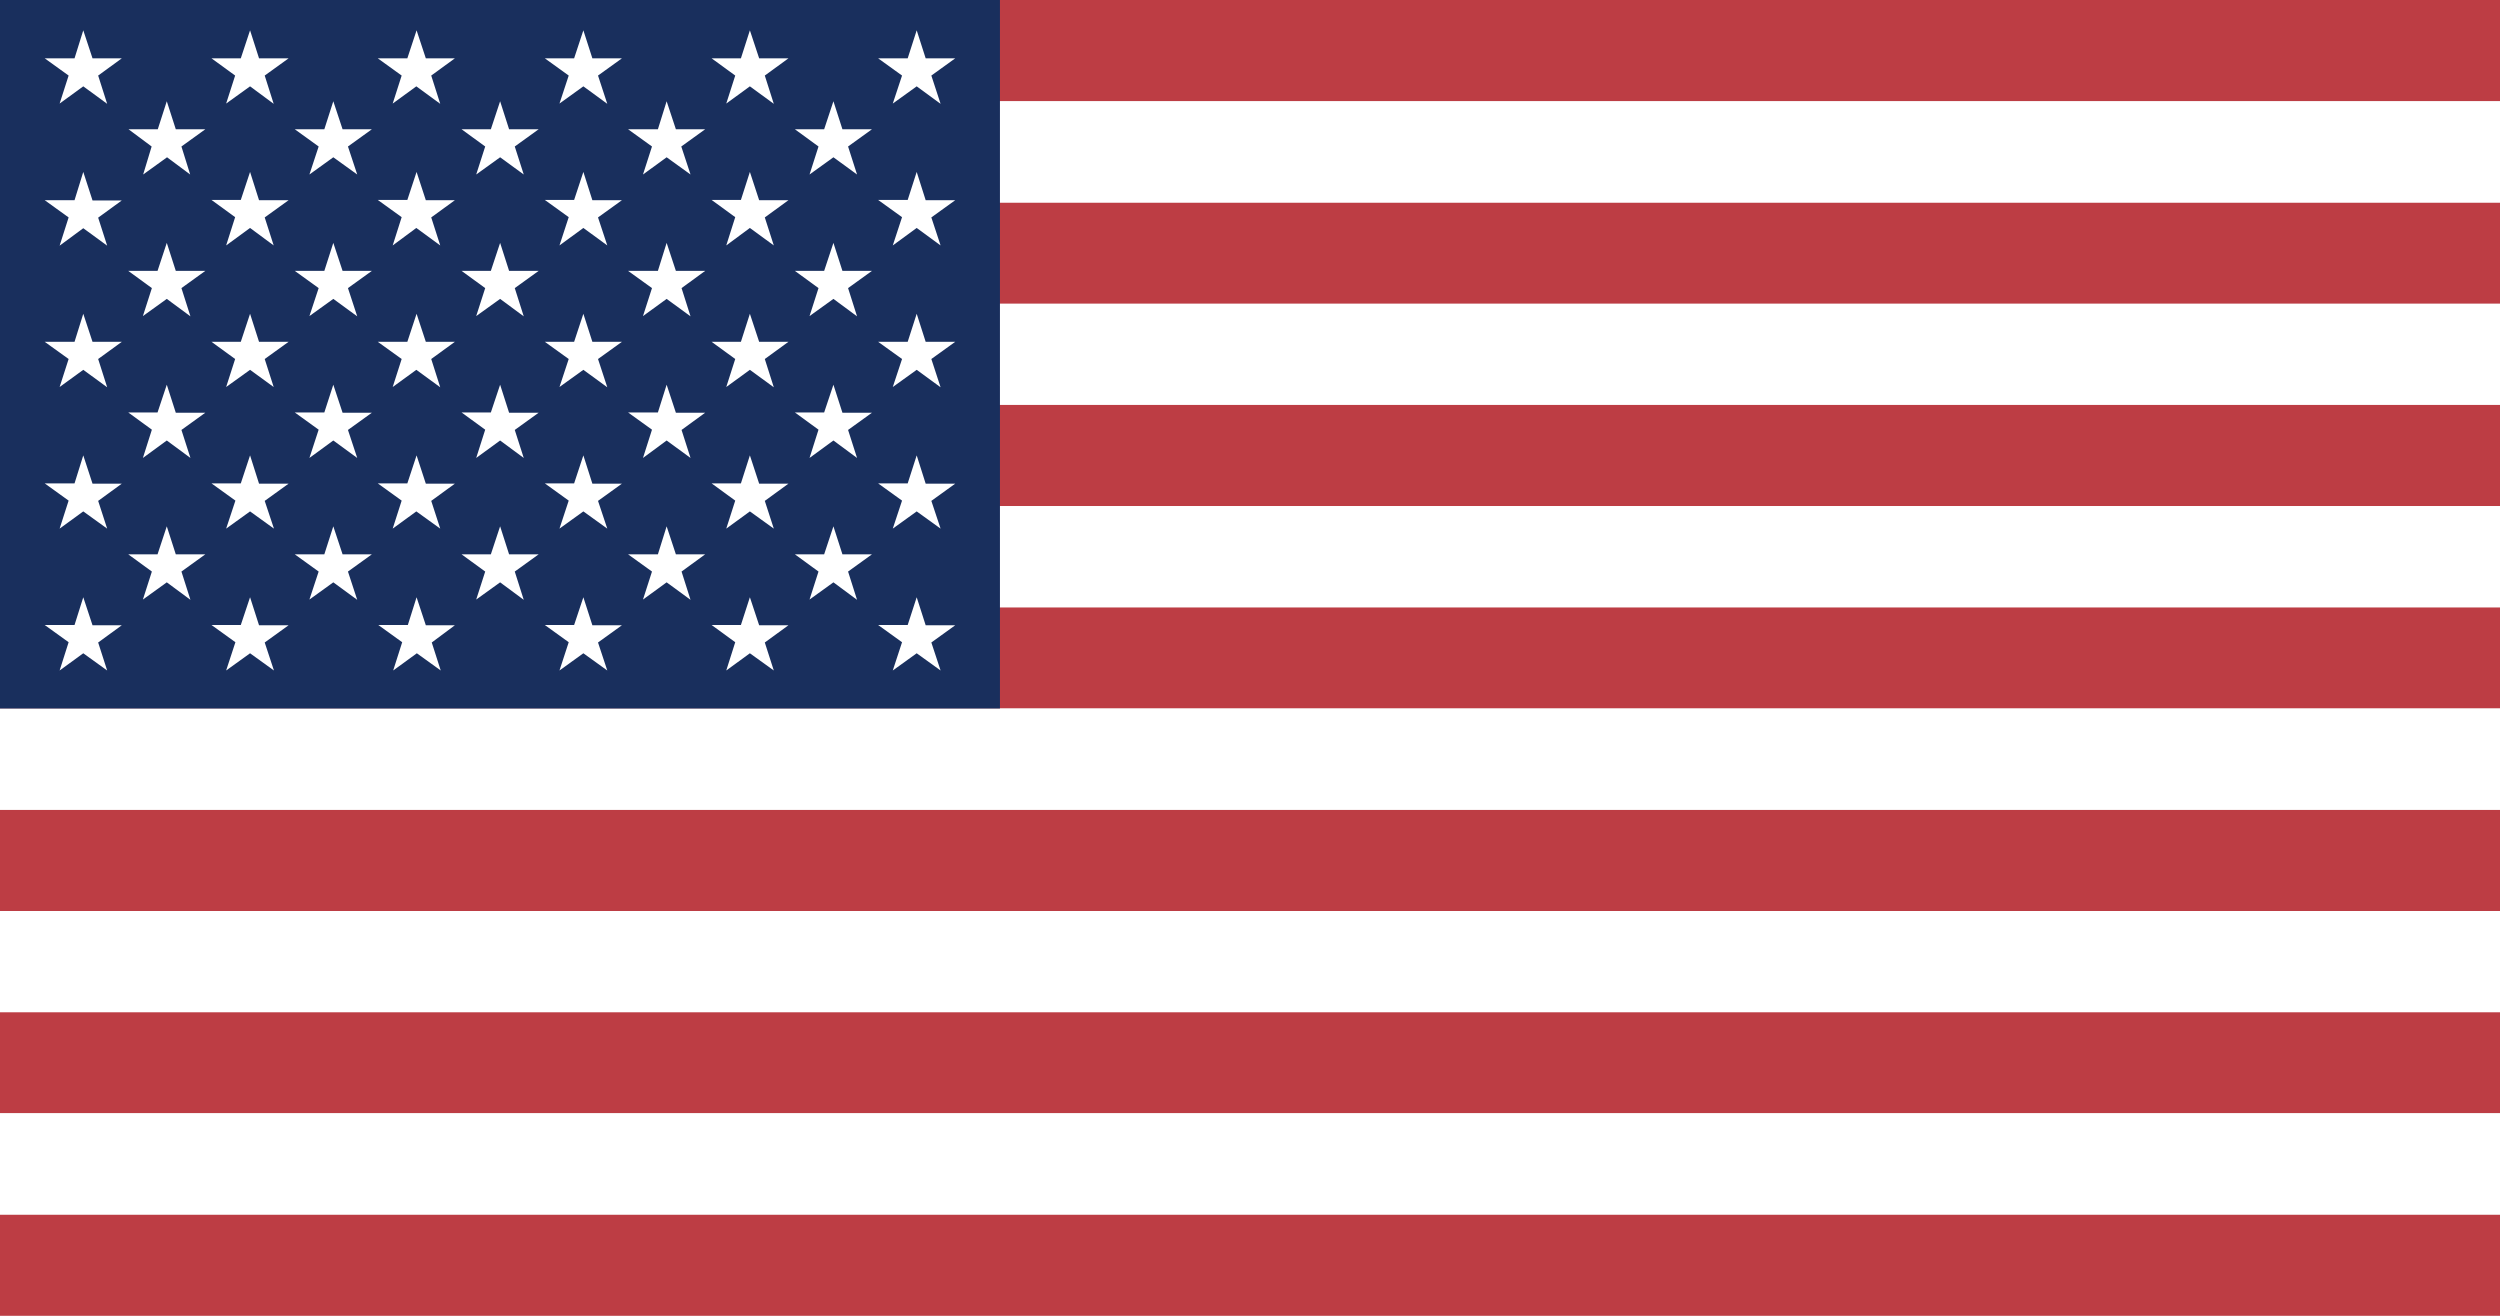
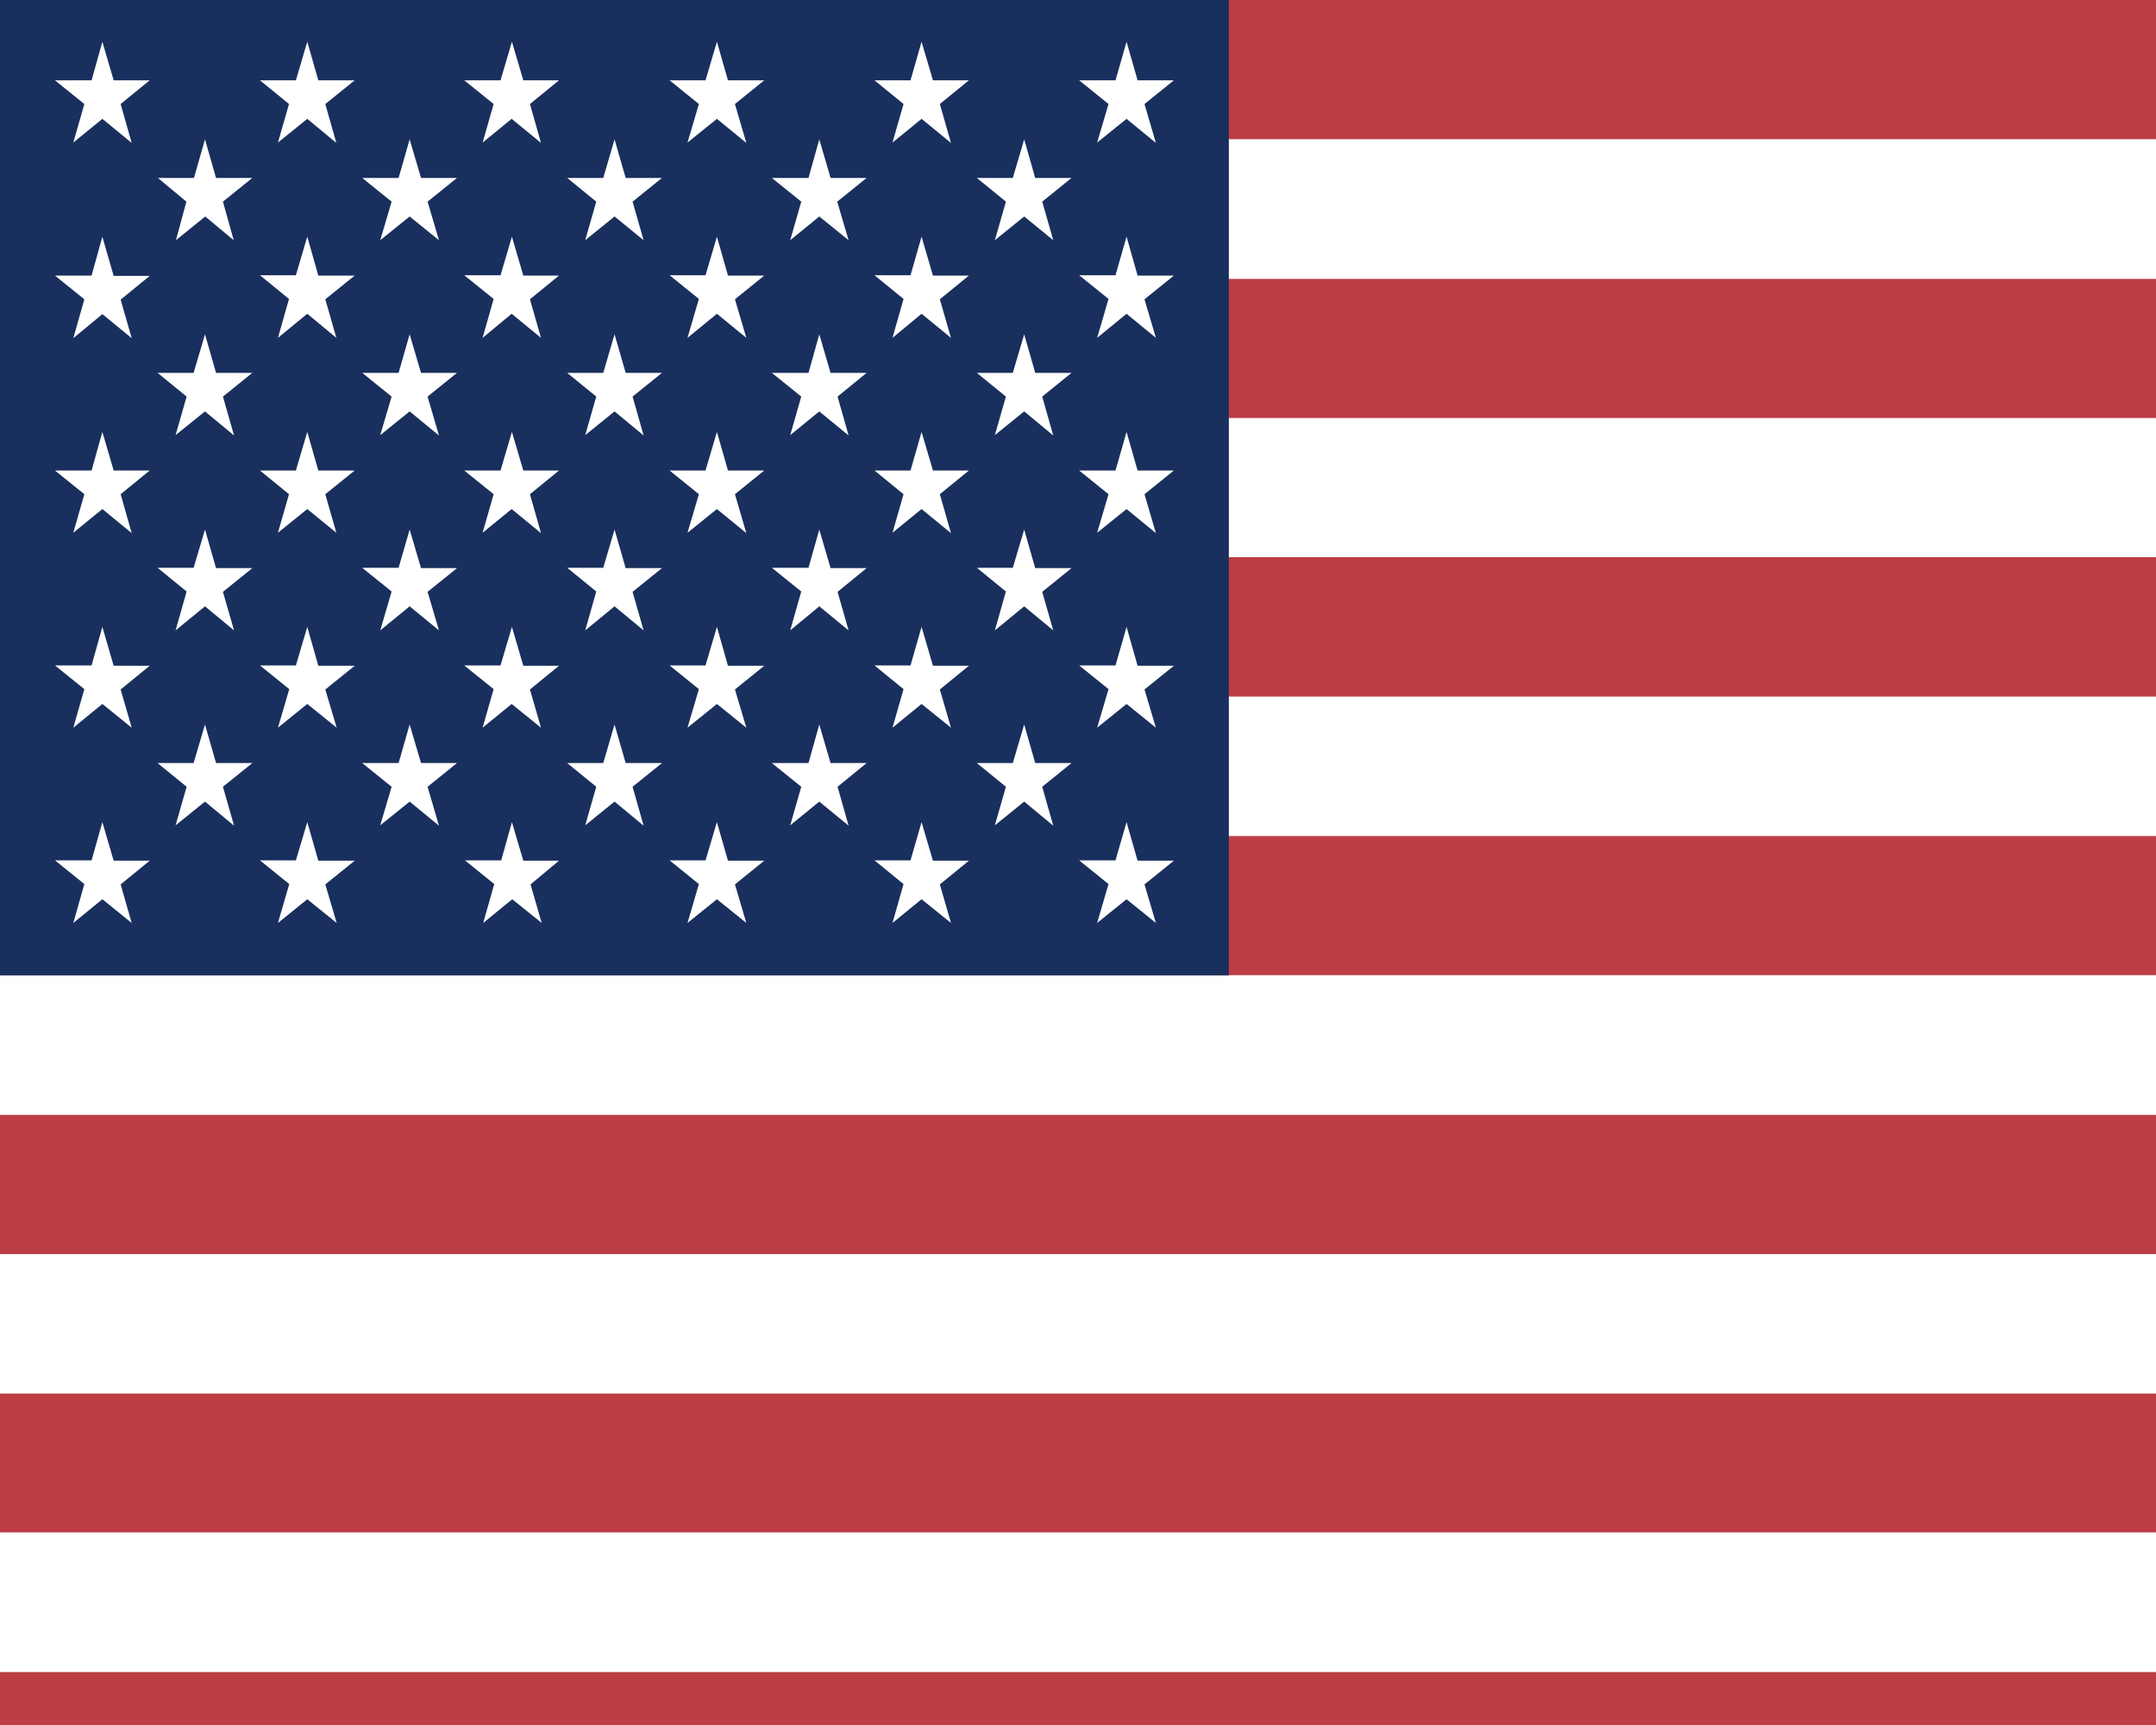
- <svg xmlns="http://www.w3.org/2000/svg" preserveAspectRatio="none" overflow="visible" style="display: block;" width="85.5" height="45" viewBox="0 0 85.5 45" fill="none">
-   <g id="Group">
-     <g id="Group_2">
-       <path id="Vector" fill-rule="evenodd" clip-rule="evenodd" d="M0 0H85.5V3.463H0V0ZM0 6.926H85.5V10.389H0V6.926ZM0 13.843H85.5V17.314H0V13.843ZM0 20.769H85.5V24.231H0V20.769ZM0 27.694H85.5V31.157H0V27.694ZM0 34.611H85.5V38.074H0V34.611ZM0 41.537H85.5V45H0V41.537Z" fill="#BD3D44" />
-       <path id="Vector_2" fill-rule="evenodd" clip-rule="evenodd" d="M0 3.463H85.5V6.926H0V3.463ZM0 10.389H85.5V13.843H0V10.389ZM0 17.306H85.5V20.769H0V17.306ZM0 24.231H85.5V27.694H0V24.231ZM0 31.157H85.5V34.62H0V31.157ZM0 38.074H85.5V41.537H0V38.074Z" fill="white" />
-     </g>
-     <path id="Vector_3" fill-rule="evenodd" clip-rule="evenodd" d="M0 0H34.198V24.231H0V0Z" fill="#192F5D" />
-     <path id="Vector_4" fill-rule="evenodd" clip-rule="evenodd" d="M2.848 1.037L3.164 1.995H4.166L3.357 2.584L3.665 3.551L2.848 2.953L2.039 3.542L2.347 2.584L1.529 1.995H2.549L2.848 1.037ZM8.552 1.037L8.859 1.995H9.87L9.053 2.584L9.36 3.551L8.552 2.953L7.734 3.542L8.042 2.584L7.233 1.995H8.235L8.552 1.037ZM14.247 1.037L14.563 1.995H15.557L14.748 2.584L15.056 3.551L14.238 2.953L13.43 3.542L13.737 2.584L12.92 1.995H13.931L14.247 1.037ZM19.951 1.037L20.259 1.995H21.27L20.452 2.584L20.769 3.551L19.951 2.953L19.134 3.542L19.45 2.584L18.633 1.995H19.635L19.951 1.037ZM25.646 1.037L25.963 1.995H26.965L26.156 2.584L26.464 3.551L25.646 2.953L24.838 3.542L25.145 2.584L24.337 1.995H25.339L25.646 1.037ZM31.351 1.037L31.658 1.995H32.669L31.852 2.584L32.168 3.551L31.351 2.953L30.533 3.542L30.85 2.584L30.032 1.995H31.043L31.351 1.037ZM5.704 3.463L6.012 4.421H7.022L6.205 5.01L6.504 5.968L5.713 5.379L4.896 5.968L5.186 5.01L4.395 4.421H5.396L5.704 3.463ZM11.399 3.463L11.716 4.421H12.718L11.9 5.01L12.217 5.968L11.399 5.379L10.582 5.968L10.898 5.01L10.081 4.421H11.092L11.399 3.463ZM17.104 3.463L17.411 4.421H18.422L17.605 5.01L17.912 5.968L17.104 5.379L16.286 5.968L16.594 5.01L15.785 4.421H16.787L17.104 3.463ZM22.799 3.463L23.115 4.421H24.117L23.3 5.01L23.616 5.968L22.799 5.379L21.99 5.968L22.298 5.01L21.48 4.421H22.5L22.799 3.463ZM28.503 3.463L28.811 4.421H29.821L29.004 5.01L29.311 5.968L28.503 5.379L27.686 5.968L27.993 5.01L27.185 4.421H28.186L28.503 3.463ZM2.848 5.88L3.164 6.855H4.166L3.357 7.444L3.665 8.402L2.848 7.805L2.039 8.402L2.347 7.436L1.529 6.847H2.549L2.848 5.88ZM8.552 5.88L8.859 6.847H9.87L9.053 7.436L9.36 8.394L8.552 7.796L7.734 8.394L8.042 7.427L7.233 6.838H8.235L8.552 5.88ZM14.247 5.88L14.563 6.847H15.557L14.748 7.436L15.056 8.394L14.238 7.796L13.43 8.394L13.737 7.427L12.92 6.838H13.931L14.247 5.88ZM19.951 5.88L20.259 6.847H21.27L20.452 7.436L20.769 8.394L19.951 7.796L19.134 8.394L19.45 7.427L18.633 6.838H19.635L19.951 5.88ZM25.646 5.88L25.963 6.847H26.965L26.156 7.436L26.464 8.394L25.646 7.796L24.838 8.394L25.145 7.427L24.337 6.838H25.339L25.646 5.88ZM31.351 5.88L31.658 6.847H32.669L31.852 7.436L32.168 8.394L31.351 7.796L30.533 8.394L30.85 7.427L30.032 6.838H31.043L31.351 5.88ZM5.704 8.306L6.012 9.264H7.022L6.205 9.853L6.513 10.819L5.704 10.222L4.887 10.81L5.194 9.853L4.386 9.264H5.388L5.704 8.306ZM11.399 8.306L11.716 9.264H12.718L11.9 9.853L12.217 10.819L11.399 10.222L10.582 10.81L10.898 9.853L10.081 9.264H11.092L11.399 8.306ZM17.104 8.306L17.411 9.264H18.422L17.605 9.853L17.912 10.819L17.104 10.222L16.286 10.81L16.594 9.853L15.785 9.264H16.787L17.104 8.306ZM22.799 8.306L23.115 9.264H24.117L23.309 9.853L23.616 10.819L22.799 10.222L21.99 10.81L22.298 9.853L21.48 9.264H22.5L22.799 8.306ZM28.503 8.306L28.811 9.264H29.821L29.004 9.853L29.311 10.819L28.503 10.222L27.686 10.81L27.993 9.853L27.185 9.264H28.186L28.503 8.306ZM2.848 10.731L3.164 11.69H4.166L3.357 12.278L3.665 13.245L2.848 12.648L2.039 13.236L2.347 12.278L1.529 11.69H2.549L2.848 10.731ZM8.552 10.731L8.859 11.69H9.87L9.053 12.278L9.36 13.236L8.552 12.648L7.734 13.236L8.042 12.278L7.233 11.69H8.235L8.552 10.731ZM14.247 10.731L14.563 11.69H15.557L14.748 12.278L15.056 13.245L14.238 12.648L13.43 13.236L13.737 12.278L12.92 11.69H13.931L14.247 10.731ZM19.951 10.731L20.259 11.69H21.27L20.452 12.278L20.769 13.245L19.951 12.648L19.134 13.236L19.45 12.278L18.633 11.69H19.635L19.951 10.731ZM25.646 10.731L25.963 11.69H26.965L26.156 12.278L26.464 13.245L25.646 12.648L24.838 13.236L25.145 12.278L24.337 11.69H25.339L25.646 10.731ZM31.351 10.731L31.658 11.69H32.669L31.852 12.278L32.168 13.245L31.351 12.648L30.533 13.236L30.85 12.278L30.032 11.69H31.043L31.351 10.731ZM5.704 13.157L6.012 14.115H7.022L6.205 14.704L6.513 15.662L5.704 15.065L4.887 15.662L5.194 14.695L4.386 14.106H5.388L5.704 13.157ZM11.399 13.157L11.716 14.115H12.718L11.9 14.704L12.217 15.662L11.399 15.065L10.582 15.662L10.898 14.695L10.081 14.106H11.092L11.399 13.157ZM17.104 13.157L17.411 14.115H18.422L17.605 14.704L17.912 15.662L17.104 15.065L16.286 15.662L16.594 14.695L15.785 14.106H16.787L17.104 13.157ZM22.799 13.157L23.115 14.115H24.117L23.309 14.704L23.616 15.662L22.799 15.065L21.99 15.662L22.298 14.695L21.48 14.106H22.5L22.799 13.157ZM28.503 13.157L28.811 14.115H29.821L29.004 14.704L29.311 15.662L28.503 15.065L27.686 15.662L27.993 14.695L27.185 14.106H28.186L28.503 13.157ZM2.848 15.574L3.164 16.541H4.166L3.357 17.13L3.665 18.079L2.848 17.49L2.039 18.079L2.347 17.121L1.529 16.532H2.549L2.848 15.574ZM8.552 15.574L8.859 16.541H9.87L9.053 17.13L9.369 18.079L8.552 17.49L7.734 18.079L8.051 17.121L7.233 16.532H8.235L8.552 15.574ZM14.247 15.574L14.563 16.541H15.557L14.748 17.13L15.056 18.079L14.238 17.49L13.43 18.079L13.737 17.121L12.92 16.532H13.931L14.247 15.574ZM19.951 15.574L20.259 16.541H21.27L20.452 17.13L20.769 18.079L19.951 17.49L19.134 18.079L19.45 17.121L18.633 16.532H19.635L19.951 15.574ZM25.646 15.574L25.963 16.541H26.965L26.156 17.13L26.464 18.079L25.646 17.49L24.838 18.079L25.145 17.121L24.337 16.532H25.339L25.646 15.574ZM31.351 15.574L31.658 16.541H32.669L31.852 17.13L32.168 18.079L31.351 17.49L30.533 18.079L30.85 17.121L30.032 16.532H31.043L31.351 15.574ZM5.704 18L6.012 18.958H7.022L6.205 19.547L6.513 20.514L5.704 19.916L4.887 20.505L5.194 19.547L4.386 18.958H5.388L5.704 18ZM11.399 18L11.716 18.958H12.718L11.9 19.547L12.217 20.514L11.399 19.916L10.582 20.505L10.898 19.547L10.081 18.958H11.092L11.399 18ZM17.104 18L17.411 18.958H18.422L17.605 19.547L17.912 20.514L17.104 19.916L16.286 20.505L16.594 19.547L15.785 18.958H16.787L17.104 18ZM22.799 18L23.115 18.958H24.117L23.309 19.547L23.616 20.514L22.799 19.916L21.99 20.505L22.298 19.547L21.48 18.958H22.5L22.799 18ZM28.503 18L28.811 18.958H29.821L29.004 19.547L29.311 20.514L28.503 19.916L27.686 20.505L27.993 19.547L27.185 18.958H28.186L28.503 18ZM2.848 20.426L3.164 21.384H4.166L3.357 21.973L3.665 22.931L2.848 22.342L2.039 22.931L2.347 21.964L1.529 21.375H2.549L2.848 20.426ZM8.552 20.426L8.859 21.384H9.87L9.053 21.973L9.369 22.931L8.552 22.342L7.734 22.931L8.051 21.964L7.233 21.375H8.235L8.552 20.426ZM14.247 20.426L14.563 21.384H15.557L14.766 21.973L15.073 22.931L14.256 22.342L13.447 22.931L13.755 21.964L12.938 21.375H13.948L14.247 20.426ZM19.951 20.426L20.259 21.384H21.27L20.452 21.973L20.769 22.931L19.951 22.342L19.134 22.931L19.45 21.964L18.633 21.375H19.635L19.951 20.426ZM25.646 20.426L25.963 21.384H26.965L26.156 21.973L26.464 22.931L25.646 22.342L24.838 22.931L25.145 21.964L24.337 21.375H25.339L25.646 20.426ZM31.351 20.426L31.658 21.384H32.669L31.852 21.973L32.168 22.931L31.351 22.342L30.533 22.931L30.85 21.964L30.032 21.375H31.043L31.351 20.426Z" fill="white" />
+ <svg xmlns="http://www.w3.org/2000/svg" width="25" height="20" viewBox="0 0 25 20" fill="none">
+   <g clip-path="url(#clip0_3001_1643)">
+     <path fill-rule="evenodd" clip-rule="evenodd" d="M0 0H35.625V1.616H0V0ZM0 3.232H35.625V4.848H0V3.232ZM0 6.46H35.625V8.08H0V6.46ZM0 9.692H35.625V11.308H0V9.692ZM0 12.924H35.625V14.54H0V12.924ZM0 16.152H35.625V17.768H0V16.152ZM0 19.384H35.625V21H0V19.384Z" fill="#BD3D44" />
+     <path fill-rule="evenodd" clip-rule="evenodd" d="M0 1.616H35.625V3.232H0V1.616ZM0 4.848H35.625V6.46H0V4.848ZM0 8.076H35.625V9.692H0V8.076ZM0 11.308H35.625V12.924H0V11.308ZM0 14.54H35.625V16.156H0V14.54ZM0 17.768H35.625V19.384H0V17.768Z" fill="white" />
+     <path fill-rule="evenodd" clip-rule="evenodd" d="M0 0H14.249V11.308H0V0Z" fill="#192F5D" />
+     <path fill-rule="evenodd" clip-rule="evenodd" d="M1.187 0.484L1.318 0.931H1.736L1.399 1.206L1.527 1.657L1.187 1.378L0.85 1.653L0.978 1.206L0.637 0.931H1.062L1.187 0.484ZM3.563 0.484L3.691 0.931H4.113L3.772 1.206L3.9 1.657L3.563 1.378L3.223 1.653L3.351 1.206L3.014 0.931H3.431L3.563 0.484ZM5.936 0.484L6.068 0.931H6.482L6.145 1.206L6.273 1.657L5.933 1.378L5.596 1.653L5.724 1.206L5.383 0.931H5.804L5.936 0.484ZM8.313 0.484L8.441 0.931H8.862L8.522 1.206L8.654 1.657L8.313 1.378L7.972 1.653L8.104 1.206L7.764 0.931H8.181L8.313 0.484ZM10.686 0.484L10.818 0.931H11.235L10.898 1.206L11.027 1.657L10.686 1.378L10.349 1.653L10.477 1.206L10.14 0.931H10.558L10.686 0.484ZM13.063 0.484L13.191 0.931H13.612L13.271 1.206L13.403 1.657L13.063 1.378L12.722 1.653L12.854 1.206L12.513 0.931H12.935L13.063 0.484ZM2.377 1.616L2.505 2.063H2.926L2.585 2.338L2.71 2.785L2.38 2.51L2.04 2.785L2.161 2.338L1.831 2.063H2.249L2.377 1.616ZM4.75 1.616L4.882 2.063H5.299L4.958 2.338L5.09 2.785L4.75 2.51L4.409 2.785L4.541 2.338L4.2 2.063H4.622L4.75 1.616ZM7.126 1.616L7.255 2.063H7.676L7.335 2.338L7.463 2.785L7.126 2.51L6.786 2.785L6.914 2.338L6.577 2.063H6.995L7.126 1.616ZM9.5 1.616L9.631 2.063H10.049L9.708 2.338L9.84 2.785L9.5 2.51L9.163 2.785L9.291 2.338L8.95 2.063H9.375L9.5 1.616ZM11.876 1.616L12.004 2.063H12.425L12.085 2.338L12.213 2.785L11.876 2.51L11.536 2.785L11.664 2.338L11.327 2.063H11.744L11.876 1.616ZM1.187 2.744L1.318 3.199H1.736L1.399 3.474L1.527 3.921L1.187 3.642L0.85 3.921L0.978 3.47L0.637 3.195H1.062L1.187 2.744ZM3.563 2.744L3.691 3.195H4.113L3.772 3.47L3.9 3.917L3.563 3.638L3.223 3.917L3.351 3.466L3.014 3.191H3.431L3.563 2.744ZM5.936 2.744L6.068 3.195H6.482L6.145 3.47L6.273 3.917L5.933 3.638L5.596 3.917L5.724 3.466L5.383 3.191H5.804L5.936 2.744ZM8.313 2.744L8.441 3.195H8.862L8.522 3.47L8.654 3.917L8.313 3.638L7.972 3.917L8.104 3.466L7.764 3.191H8.181L8.313 2.744ZM10.686 2.744L10.818 3.195H11.235L10.898 3.47L11.027 3.917L10.686 3.638L10.349 3.917L10.477 3.466L10.14 3.191H10.558L10.686 2.744ZM13.063 2.744L13.191 3.195H13.612L13.271 3.47L13.403 3.917L13.063 3.638L12.722 3.917L12.854 3.466L12.513 3.191H12.935L13.063 2.744ZM2.377 3.876L2.505 4.323H2.926L2.585 4.598L2.714 5.049L2.377 4.77L2.036 5.045L2.164 4.598L1.827 4.323H2.245L2.377 3.876ZM4.75 3.876L4.882 4.323H5.299L4.958 4.598L5.09 5.049L4.75 4.77L4.409 5.045L4.541 4.598L4.2 4.323H4.622L4.75 3.876ZM7.126 3.876L7.255 4.323H7.676L7.335 4.598L7.463 5.049L7.126 4.77L6.786 5.045L6.914 4.598L6.577 4.323H6.995L7.126 3.876ZM9.5 3.876L9.631 4.323H10.049L9.712 4.598L9.84 5.049L9.5 4.77L9.163 5.045L9.291 4.598L8.95 4.323H9.375L9.5 3.876ZM11.876 3.876L12.004 4.323H12.425L12.085 4.598L12.213 5.049L11.876 4.77L11.536 5.045L11.664 4.598L11.327 4.323H11.744L11.876 3.876ZM1.187 5.008L1.318 5.455H1.736L1.399 5.73L1.527 6.181L1.187 5.902L0.85 6.177L0.978 5.73L0.637 5.455H1.062L1.187 5.008ZM3.563 5.008L3.691 5.455H4.113L3.772 5.73L3.9 6.177L3.563 5.902L3.223 6.177L3.351 5.73L3.014 5.455H3.431L3.563 5.008ZM5.936 5.008L6.068 5.455H6.482L6.145 5.73L6.273 6.181L5.933 5.902L5.596 6.177L5.724 5.73L5.383 5.455H5.804L5.936 5.008ZM8.313 5.008L8.441 5.455H8.862L8.522 5.73L8.654 6.181L8.313 5.902L7.972 6.177L8.104 5.73L7.764 5.455H8.181L8.313 5.008ZM10.686 5.008L10.818 5.455H11.235L10.898 5.73L11.027 6.181L10.686 5.902L10.349 6.177L10.477 5.73L10.14 5.455H10.558L10.686 5.008ZM13.063 5.008L13.191 5.455H13.612L13.271 5.73L13.403 6.181L13.063 5.902L12.722 6.177L12.854 5.73L12.513 5.455H12.935L13.063 5.008ZM2.377 6.14L2.505 6.587H2.926L2.585 6.862L2.714 7.309L2.377 7.03L2.036 7.309L2.164 6.858L1.827 6.583H2.245L2.377 6.14ZM4.75 6.14L4.882 6.587H5.299L4.958 6.862L5.09 7.309L4.75 7.03L4.409 7.309L4.541 6.858L4.2 6.583H4.622L4.75 6.14ZM7.126 6.14L7.255 6.587H7.676L7.335 6.862L7.463 7.309L7.126 7.03L6.786 7.309L6.914 6.858L6.577 6.583H6.995L7.126 6.14ZM9.5 6.14L9.631 6.587H10.049L9.712 6.862L9.84 7.309L9.5 7.03L9.163 7.309L9.291 6.858L8.95 6.583H9.375L9.5 6.14ZM11.876 6.14L12.004 6.587H12.425L12.085 6.862L12.213 7.309L11.876 7.03L11.536 7.309L11.664 6.858L11.327 6.583H11.744L11.876 6.14ZM1.187 7.268L1.318 7.719H1.736L1.399 7.994L1.527 8.437L1.187 8.162L0.85 8.437L0.978 7.99L0.637 7.715H1.062L1.187 7.268ZM3.563 7.268L3.691 7.719H4.113L3.772 7.994L3.904 8.437L3.563 8.162L3.223 8.437L3.354 7.99L3.014 7.715H3.431L3.563 7.268ZM5.936 7.268L6.068 7.719H6.482L6.145 7.994L6.273 8.437L5.933 8.162L5.596 8.437L5.724 7.99L5.383 7.715H5.804L5.936 7.268ZM8.313 7.268L8.441 7.719H8.862L8.522 7.994L8.654 8.437L8.313 8.162L7.972 8.437L8.104 7.99L7.764 7.715H8.181L8.313 7.268ZM10.686 7.268L10.818 7.719H11.235L10.898 7.994L11.027 8.437L10.686 8.162L10.349 8.437L10.477 7.99L10.14 7.715H10.558L10.686 7.268ZM13.063 7.268L13.191 7.719H13.612L13.271 7.994L13.403 8.437L13.063 8.162L12.722 8.437L12.854 7.99L12.513 7.715H12.935L13.063 7.268ZM2.377 8.4L2.505 8.847H2.926L2.585 9.122L2.714 9.573L2.377 9.294L2.036 9.569L2.164 9.122L1.827 8.847H2.245L2.377 8.4ZM4.75 8.4L4.882 8.847H5.299L4.958 9.122L5.09 9.573L4.75 9.294L4.409 9.569L4.541 9.122L4.2 8.847H4.622L4.75 8.4ZM7.126 8.4L7.255 8.847H7.676L7.335 9.122L7.463 9.573L7.126 9.294L6.786 9.569L6.914 9.122L6.577 8.847H6.995L7.126 8.4ZM9.5 8.4L9.631 8.847H10.049L9.712 9.122L9.84 9.573L9.5 9.294L9.163 9.569L9.291 9.122L8.95 8.847H9.375L9.5 8.4ZM11.876 8.4L12.004 8.847H12.425L12.085 9.122L12.213 9.573L11.876 9.294L11.536 9.569L11.664 9.122L11.327 8.847H11.744L11.876 8.4ZM1.187 9.532L1.318 9.979H1.736L1.399 10.254L1.527 10.701L1.187 10.426L0.85 10.701L0.978 10.25L0.637 9.975H1.062L1.187 9.532ZM3.563 9.532L3.691 9.979H4.113L3.772 10.254L3.904 10.701L3.563 10.426L3.223 10.701L3.354 10.25L3.014 9.975H3.431L3.563 9.532ZM5.936 9.532L6.068 9.979H6.482L6.152 10.254L6.281 10.701L5.94 10.426L5.603 10.701L5.731 10.25L5.391 9.975H5.812L5.936 9.532ZM8.313 9.532L8.441 9.979H8.862L8.522 10.254L8.654 10.701L8.313 10.426L7.972 10.701L8.104 10.25L7.764 9.975H8.181L8.313 9.532ZM10.686 9.532L10.818 9.979H11.235L10.898 10.254L11.027 10.701L10.686 10.426L10.349 10.701L10.477 10.25L10.14 9.975H10.558L10.686 9.532ZM13.063 9.532L13.191 9.979H13.612L13.271 10.254L13.403 10.701L13.063 10.426L12.722 10.701L12.854 10.25L12.513 9.975H12.935L13.063 9.532Z" fill="white" />
  </g>
+   <defs>
+     <clipPath id="clip0_3001_1643">
+       <rect width="25" height="21" fill="white" />
+     </clipPath>
+   </defs>
</svg>
